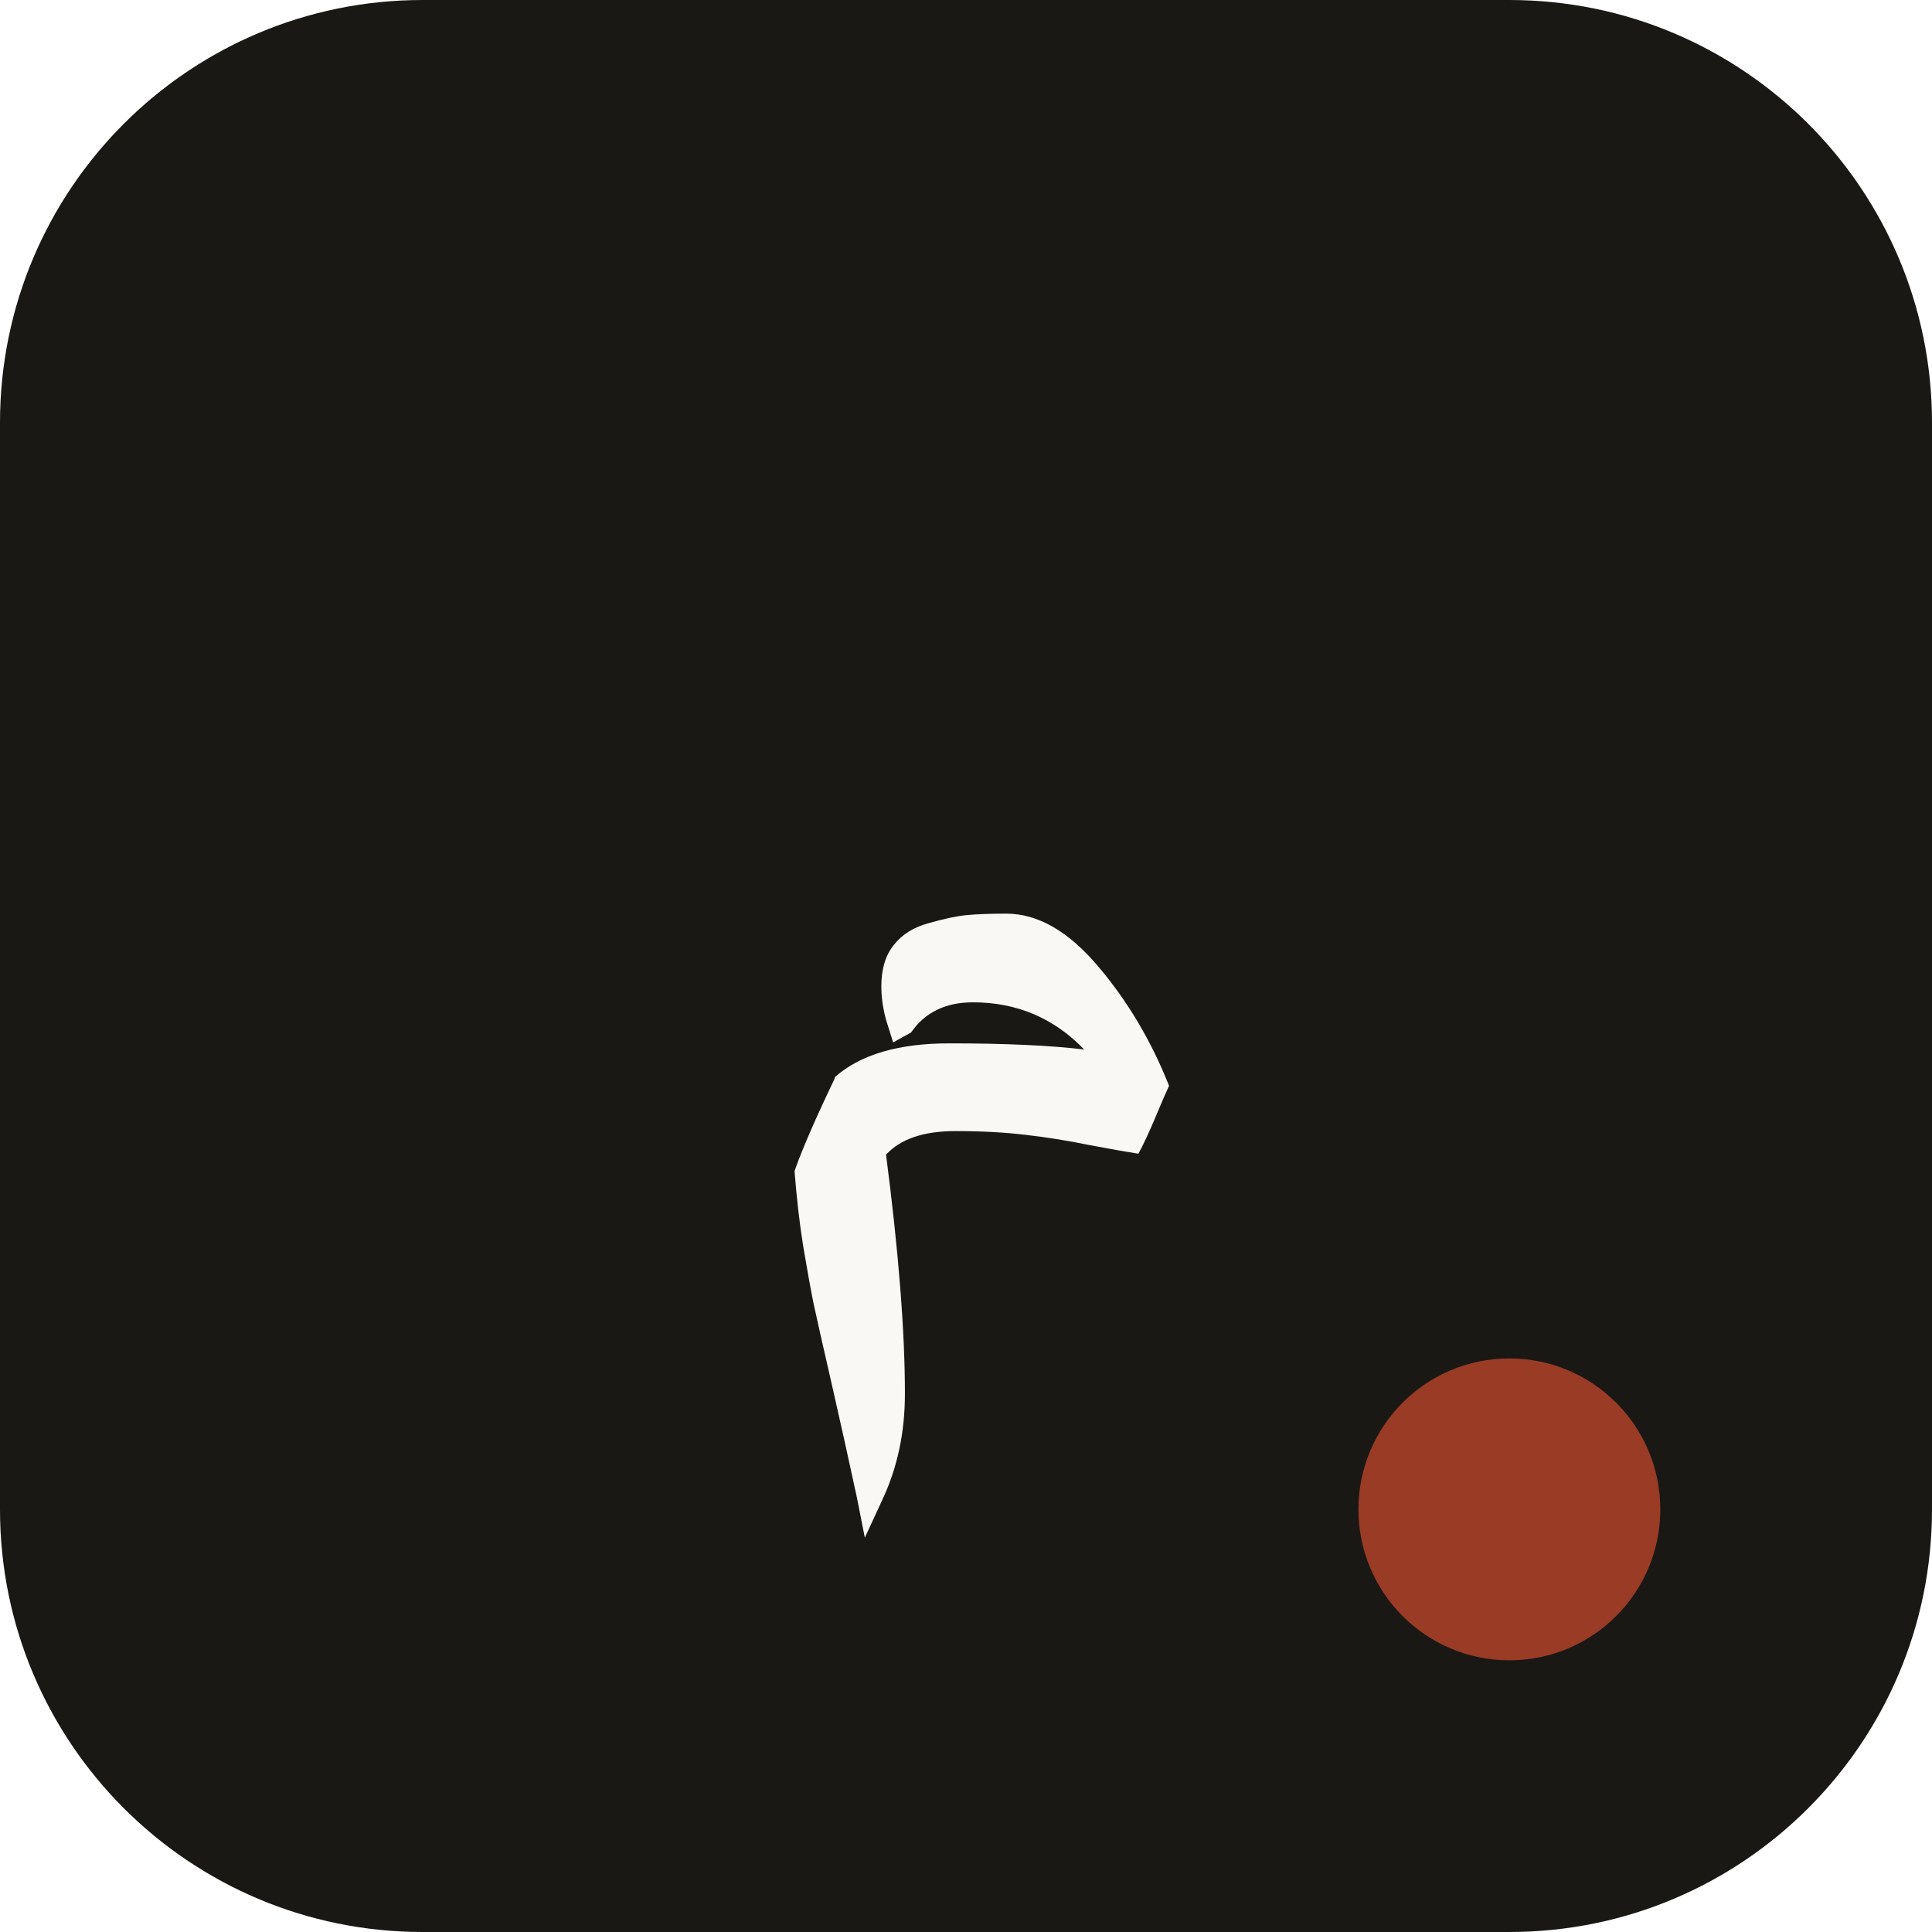
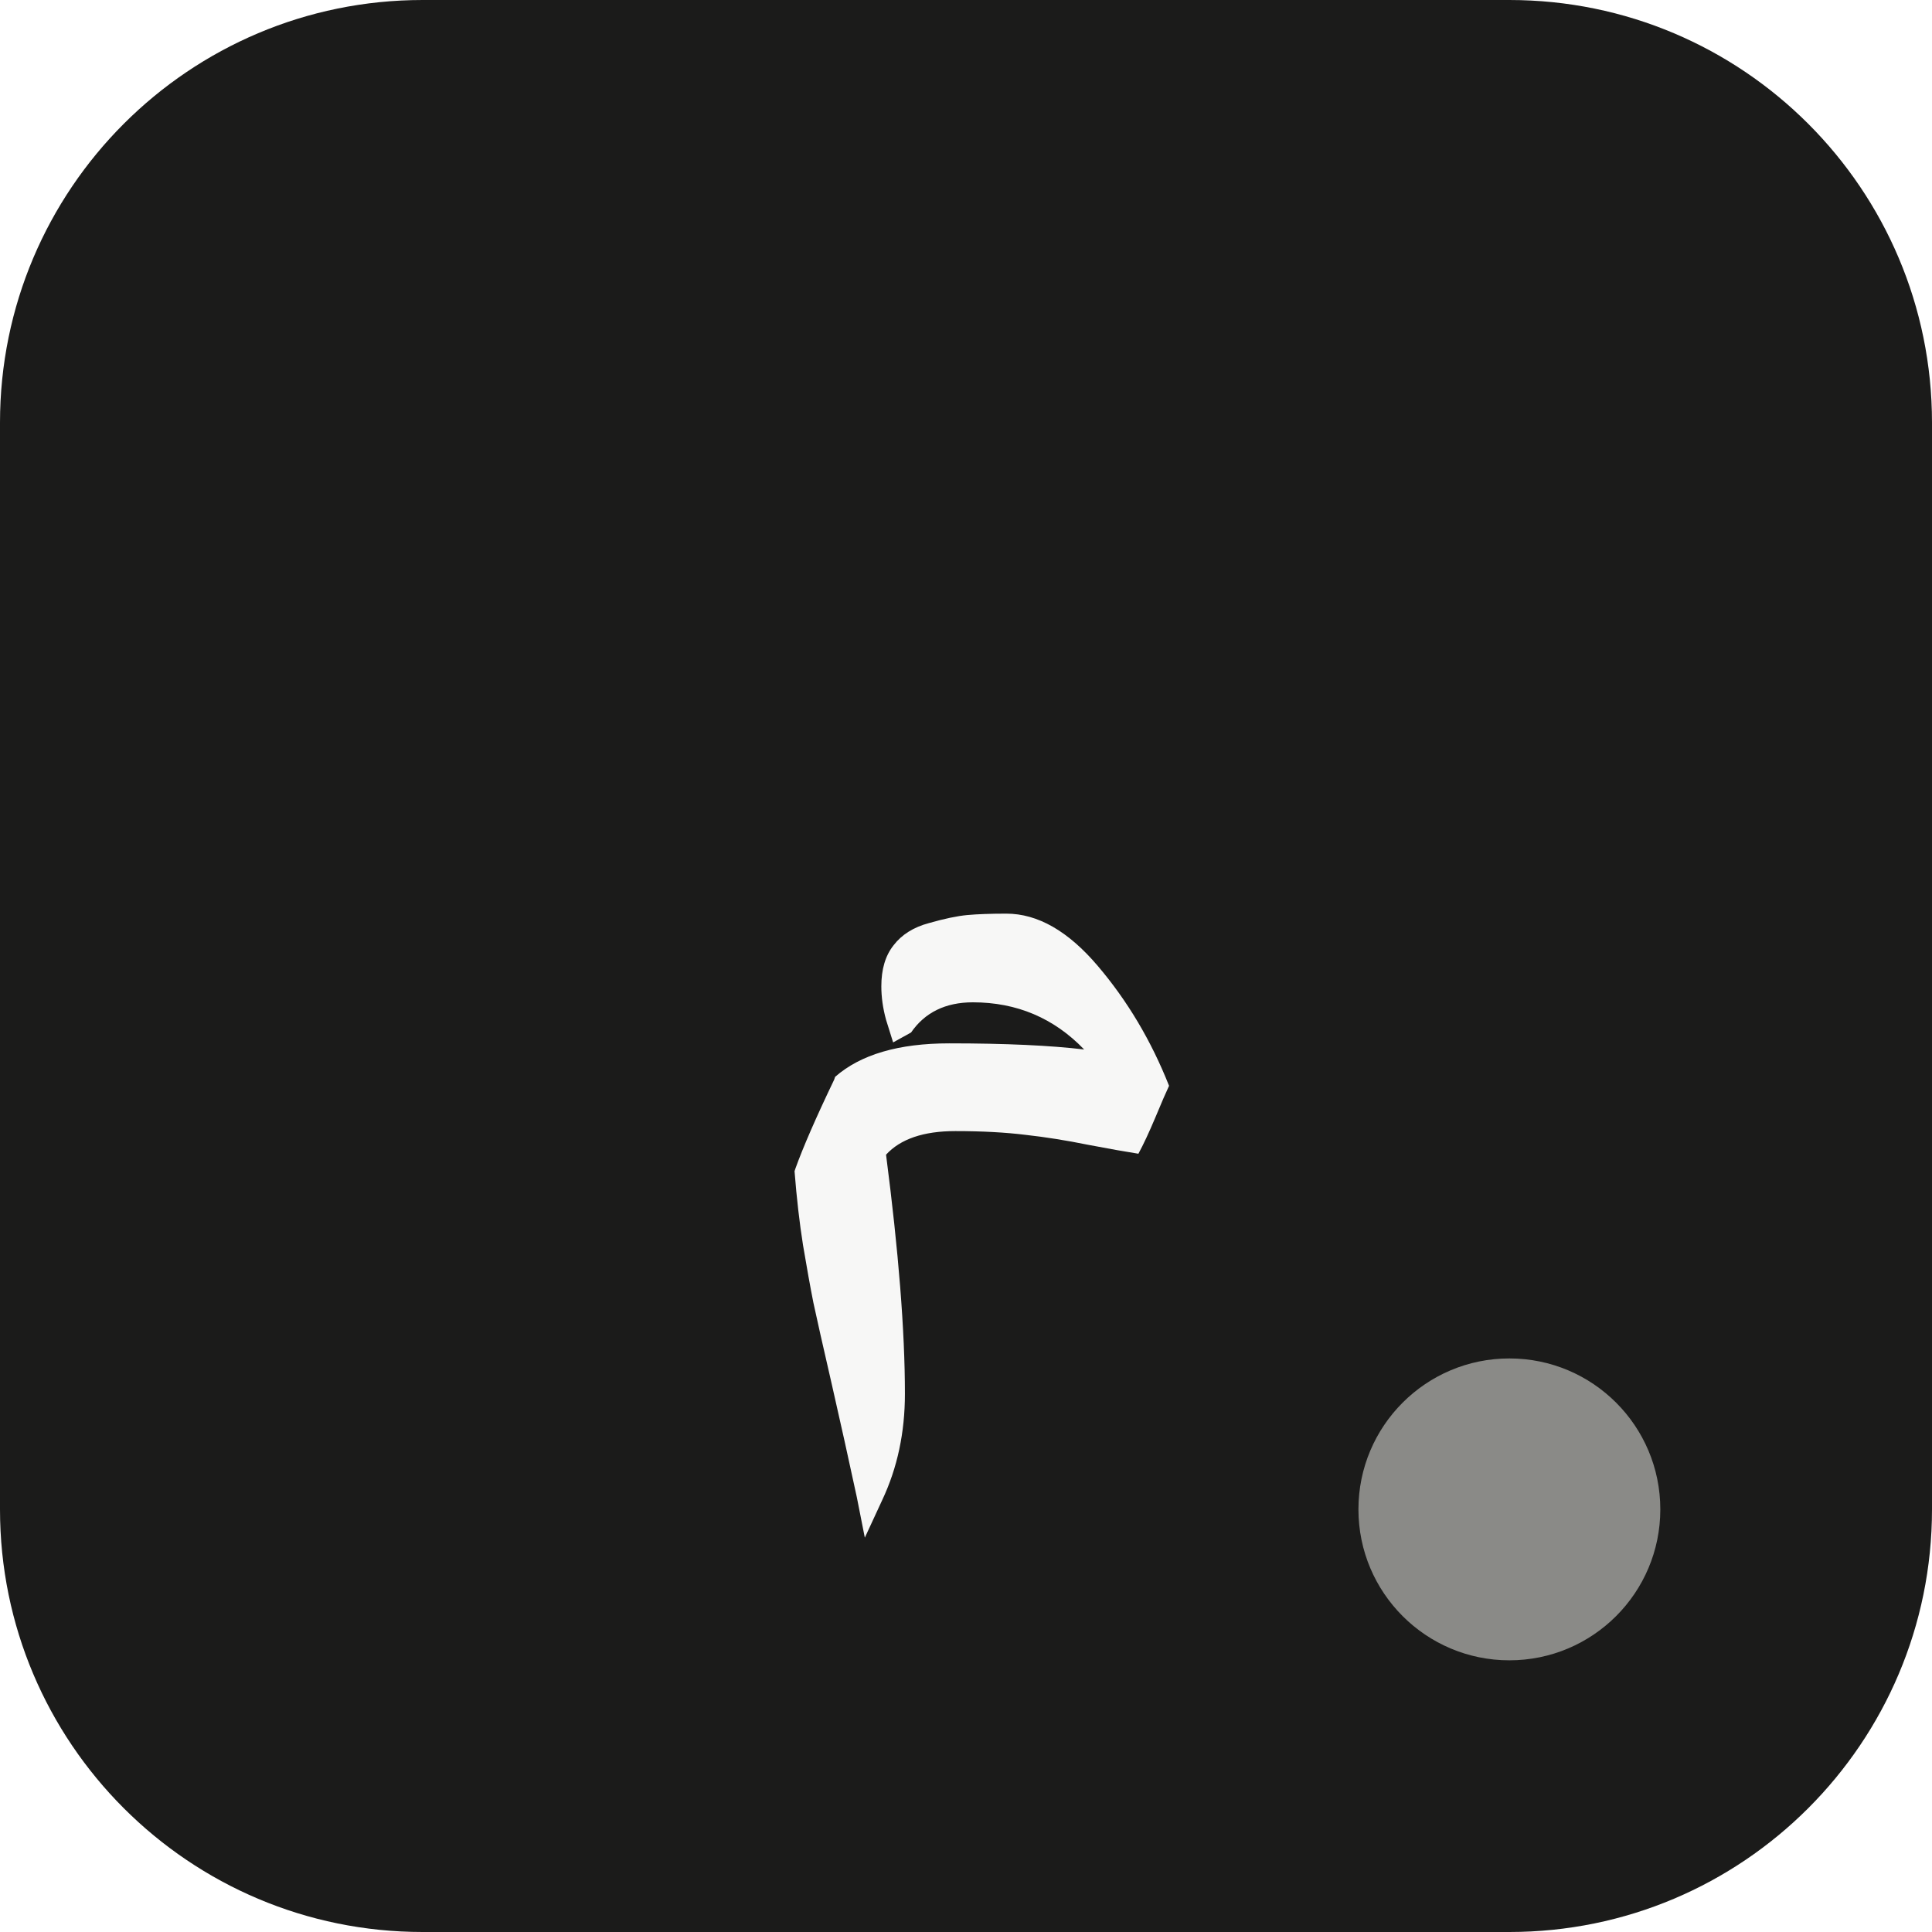
<svg xmlns="http://www.w3.org/2000/svg" viewBox="0 0 64 64">
-   <rect width="64" height="64" rx="14" fill="#1a1815" />
-   <text x="32" y="42" font-family="Georgia, serif" font-size="30" font-weight="bold" fill="#faf8f5" text-anchor="middle">م</text>
-   <circle cx="50" cy="50" r="5" fill="#9a3b26" />
+   <rect width="64" height="64" rx="14" fill="#1b1b1a" />
+   <text x="32" y="42" font-family="Georgia, serif" font-size="30" font-weight="bold" fill="#f7f7f6" text-anchor="middle">م</text>
+   <circle cx="50" cy="50" r="5" fill="#8a8a87" />
</svg>
